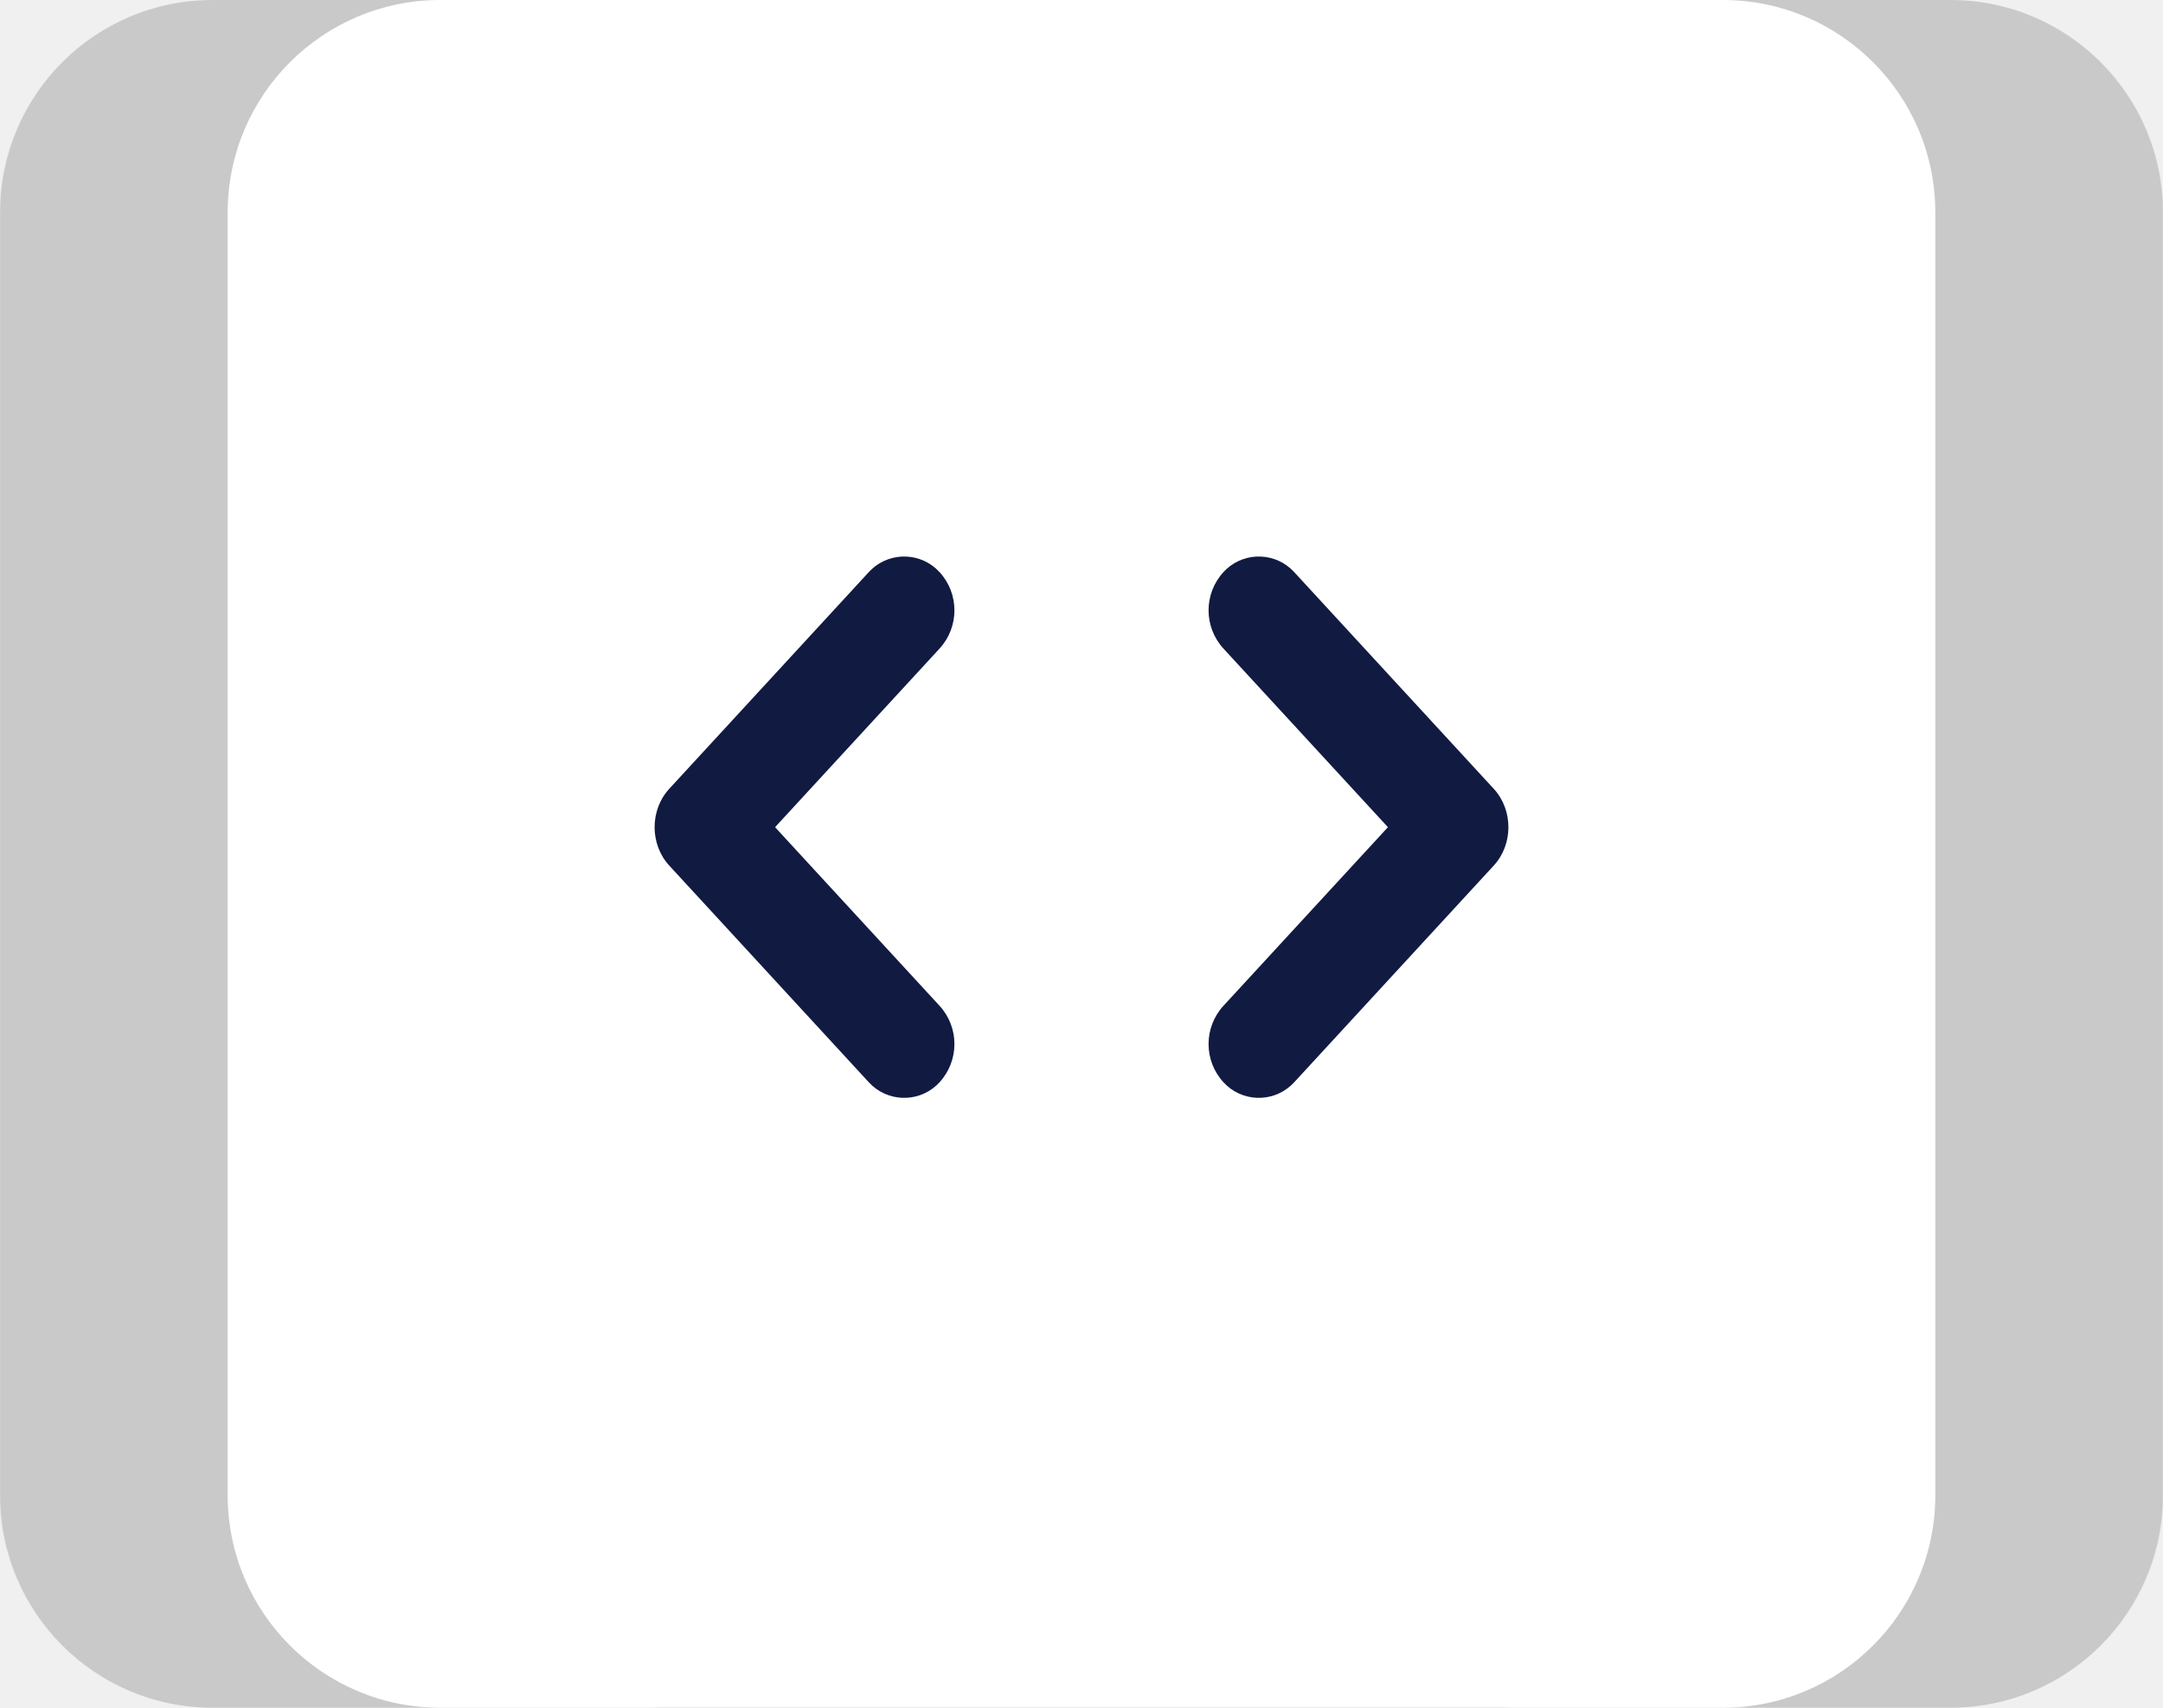
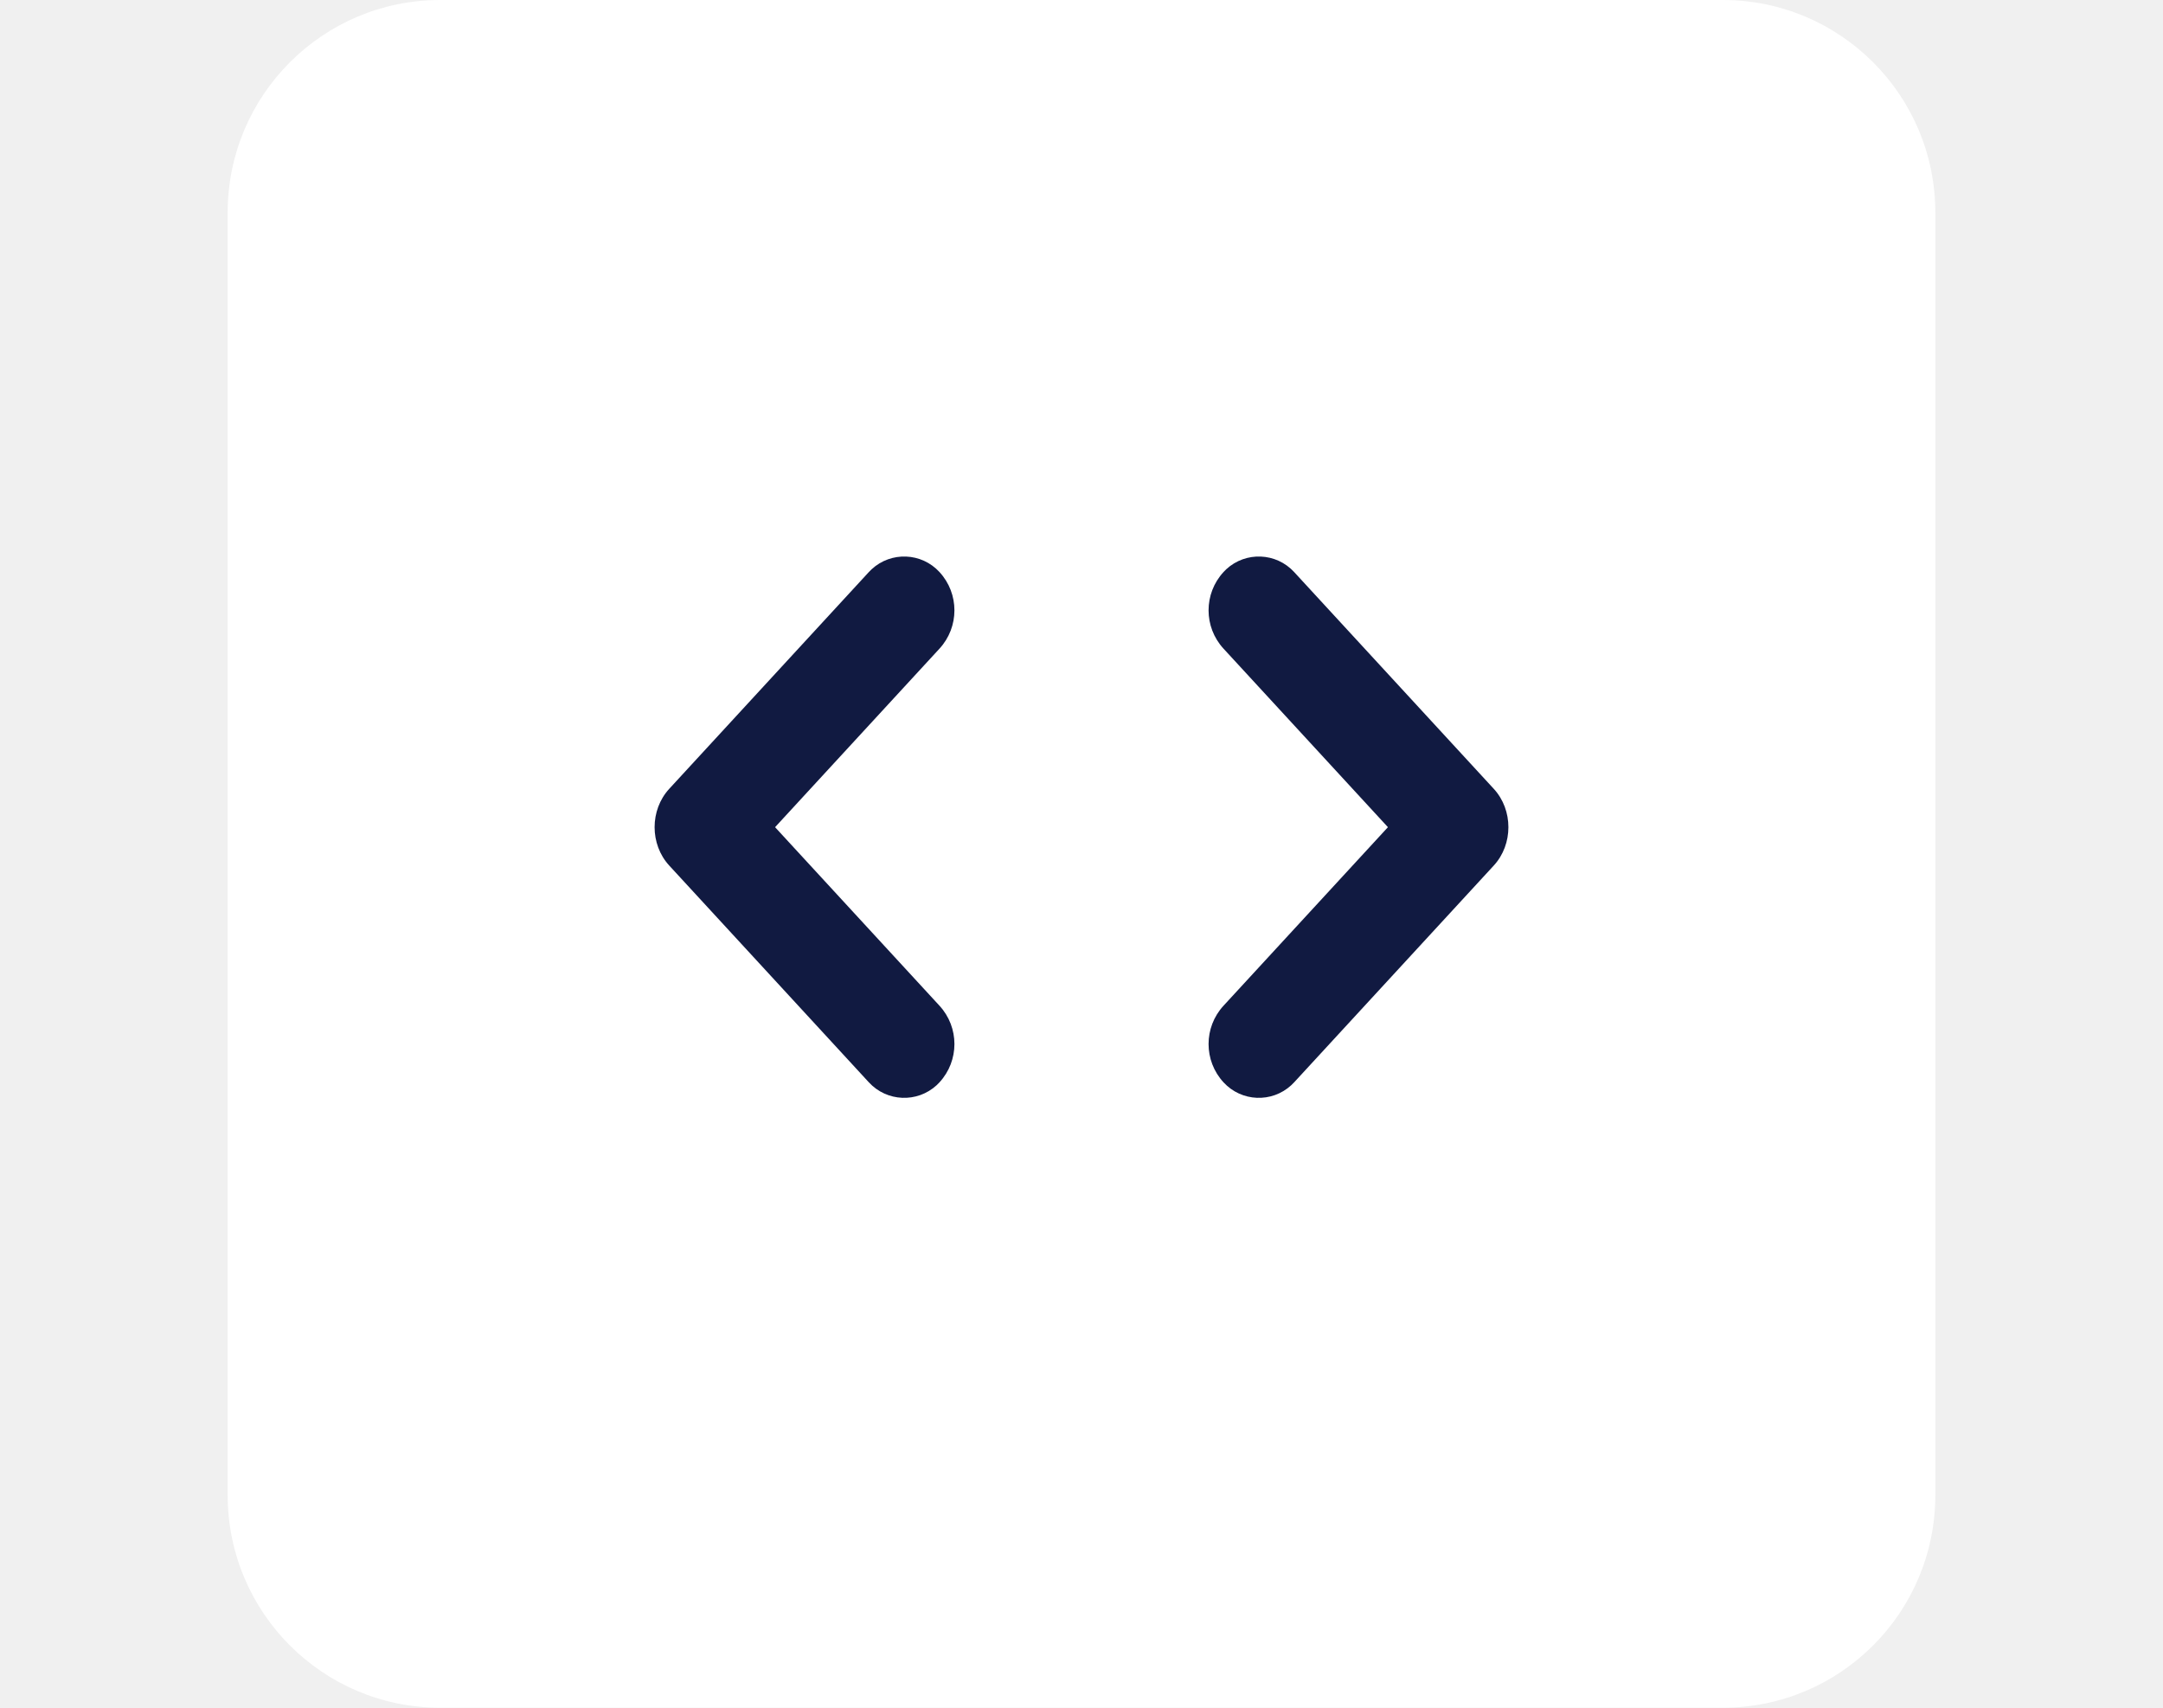
<svg xmlns="http://www.w3.org/2000/svg" xmlns:xlink="http://www.w3.org/1999/xlink" width="57" height="45" viewBox="0 0 57 45">
  <defs>
    <filter id="prefix__a" width="140%" height="113.3%" x="-20%" y="-6.7%" filterUnits="objectBoundingBox">
      <feOffset dx="-6" in="SourceAlpha" result="shadowOffsetOuter1" />
      <feColorMatrix in="shadowOffsetOuter1" result="shadowMatrixOuter1" values="0 0 0 0 0 0 0 0 0 0 0 0 0 0 0 0 0 0 0.16 0" />
      <feOffset dx="6" in="SourceAlpha" result="shadowOffsetOuter2" />
      <feColorMatrix in="shadowOffsetOuter2" result="shadowMatrixOuter2" values="0 0 0 0 0 0 0 0 0 0 0 0 0 0 0 0 0 0 0.16 0" />
      <feMerge>
        <feMergeNode in="shadowMatrixOuter1" />
        <feMergeNode in="shadowMatrixOuter2" />
      </feMerge>
    </filter>
    <path id="prefix__b" d="M5.6 0h33.8C42.493 0 45 2.507 45 5.6v33.8c0 3.093-2.507 5.6-5.6 5.6H5.6C2.507 45 0 42.493 0 39.4V5.6C0 2.507 2.507 0 5.6 0z" />
  </defs>
  <g fill="none" fill-rule="evenodd" transform="translate(6)">
-     <use fill="#000" filter="url(#prefix__a)" xlink:href="#prefix__b" />
+     <use fill="" filter="url(#prefix__a)" xlink:href="#prefix__b" />
    <use fill="#FFF" xlink:href="#prefix__b" />
    <path fill="#111A41" fill-rule="nonzero" d="M18.757 26.501l-4.332-4.704 4.332-4.704c.526-.571.526-1.45 0-2.02-.473-.514-1.272-.547-1.786-.074-.026.023-.05.048-.074.074l-5.262 5.714c-.513.558-.513 1.462 0 2.02l5.262 5.714c.473.514 1.273.547 1.787.074.025-.024.05-.048.073-.074.526-.57.526-1.449 0-2.02zM26.243 17.093l4.332 4.704-4.332 4.704c-.526.571-.526 1.45 0 2.02.473.514 1.272.547 1.786.074.026-.024.05-.048.074-.074l5.262-5.714c.513-.558.513-1.462 0-2.02l-5.262-5.714c-.473-.514-1.273-.547-1.787-.074-.025.023-.05.048-.073.074-.526.57-.526 1.449 0 2.02z" />
  </g>
</svg>
